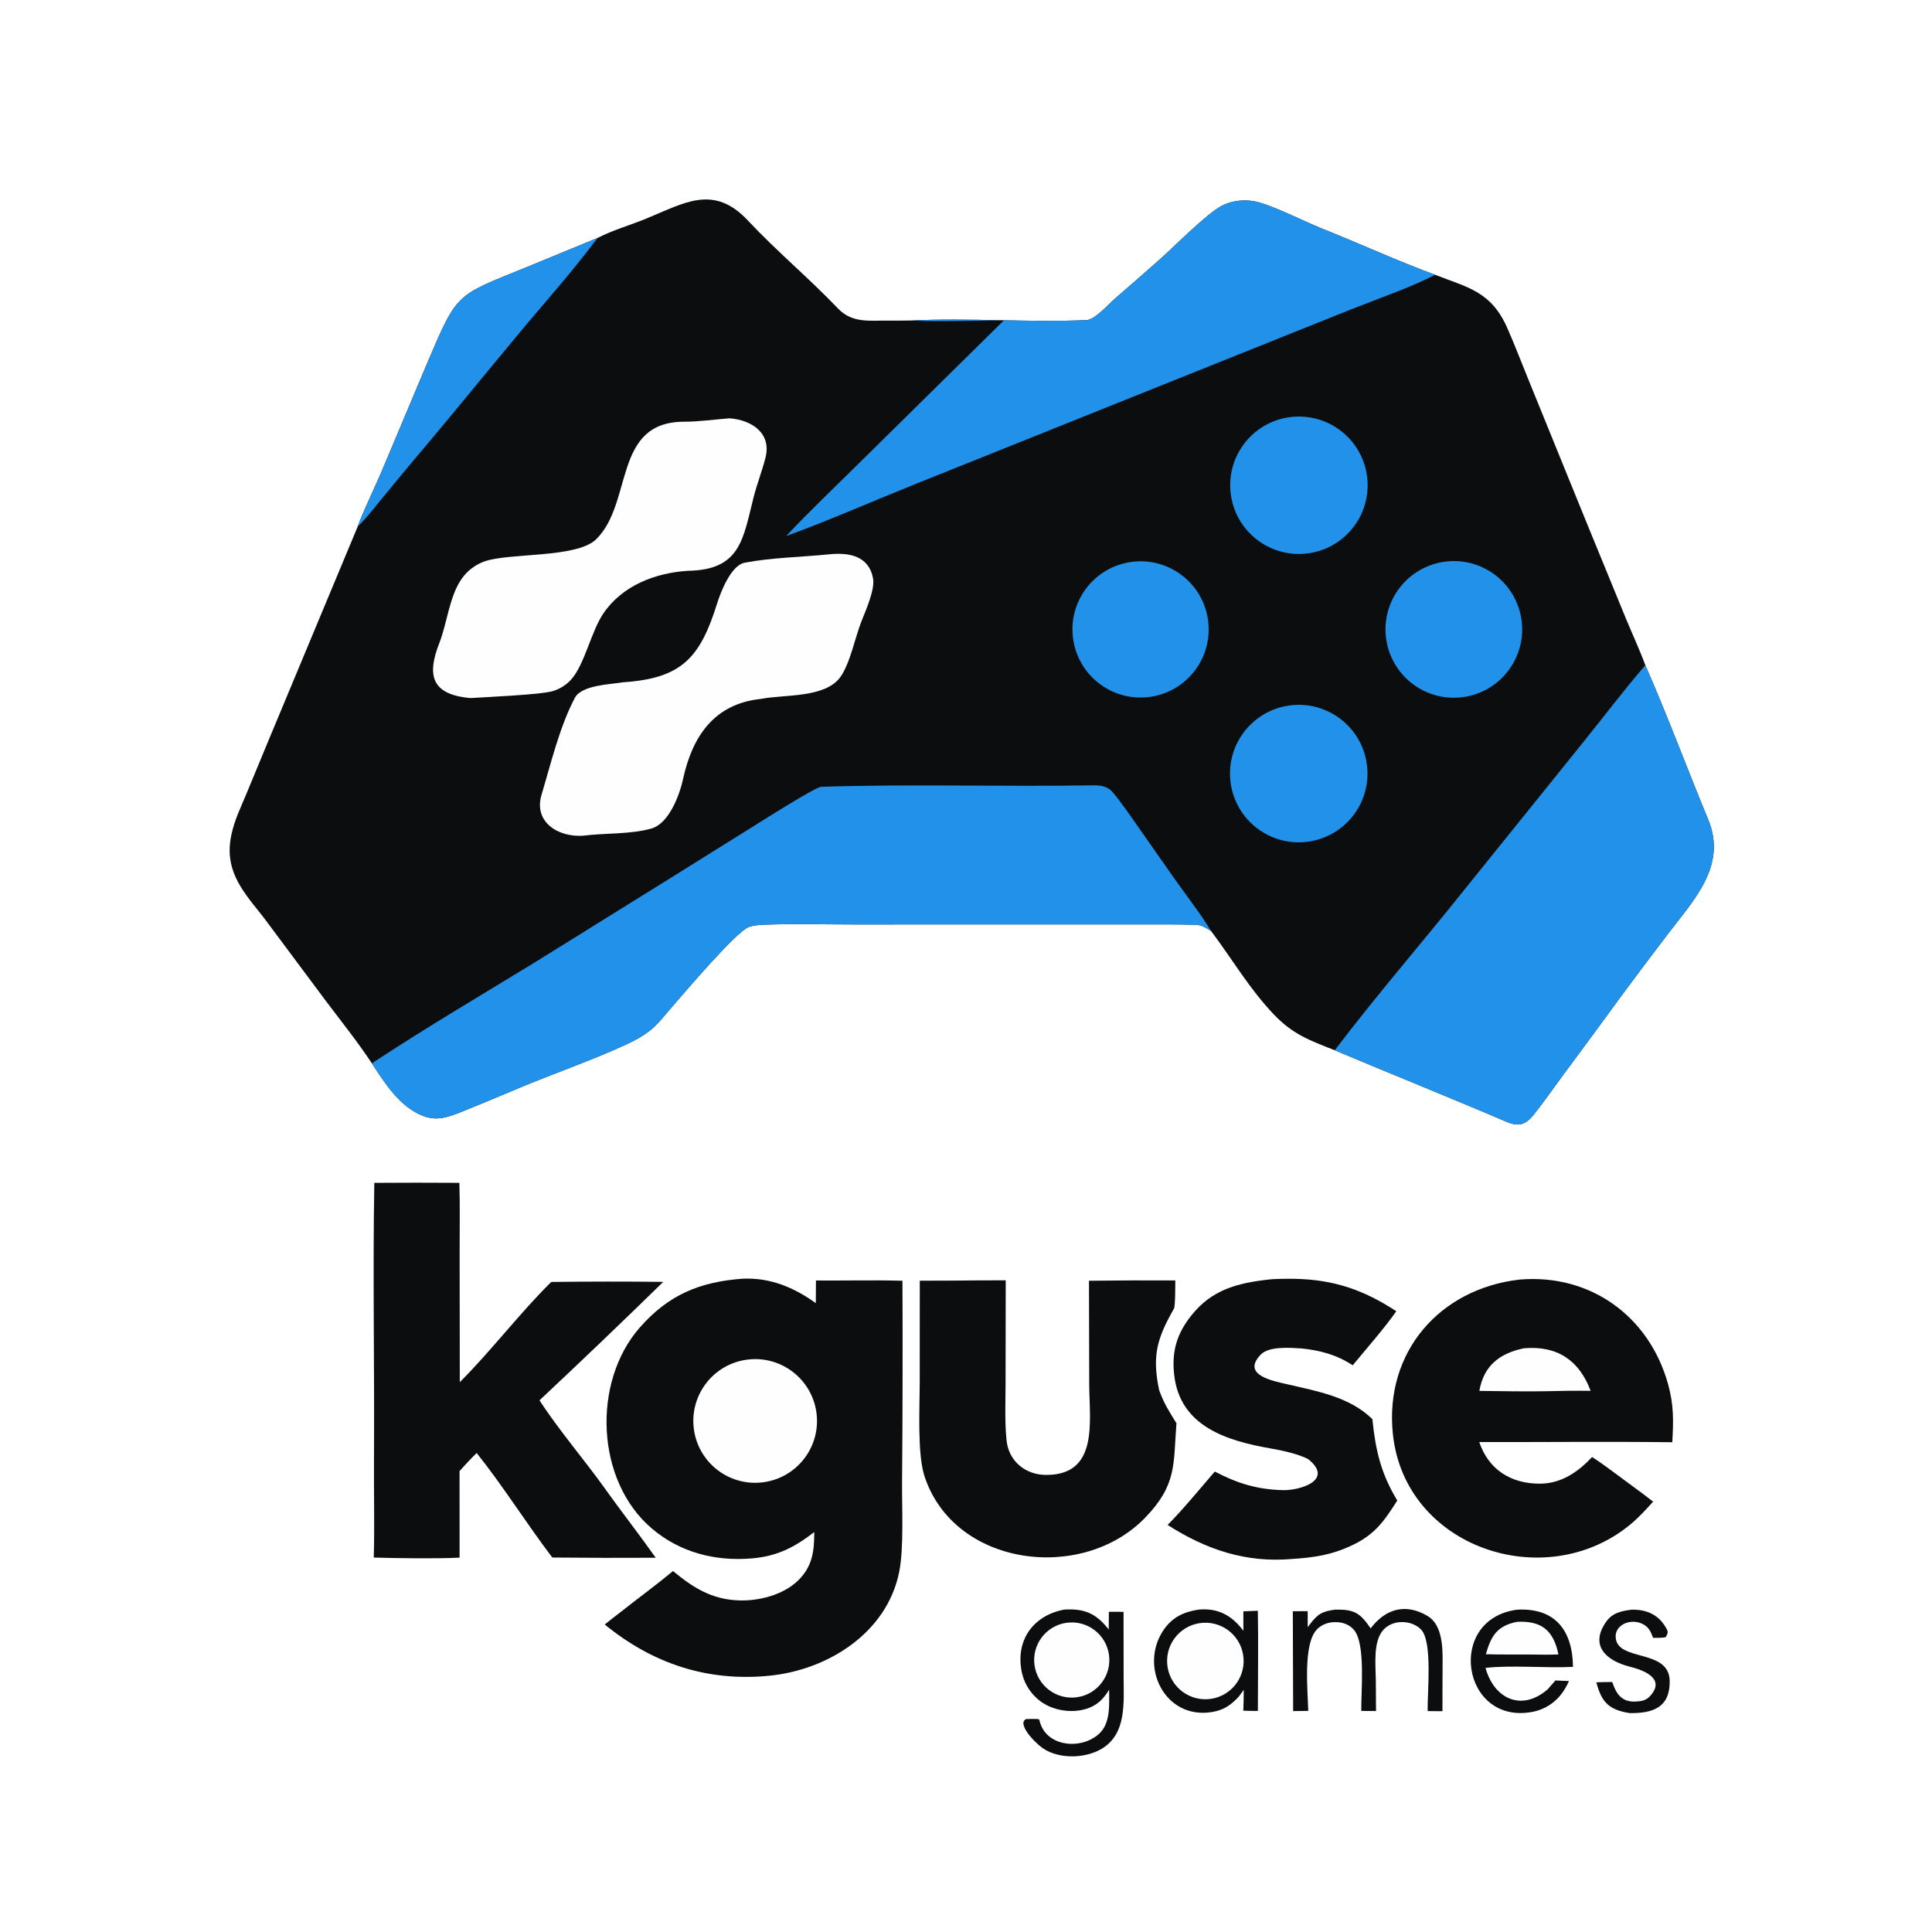
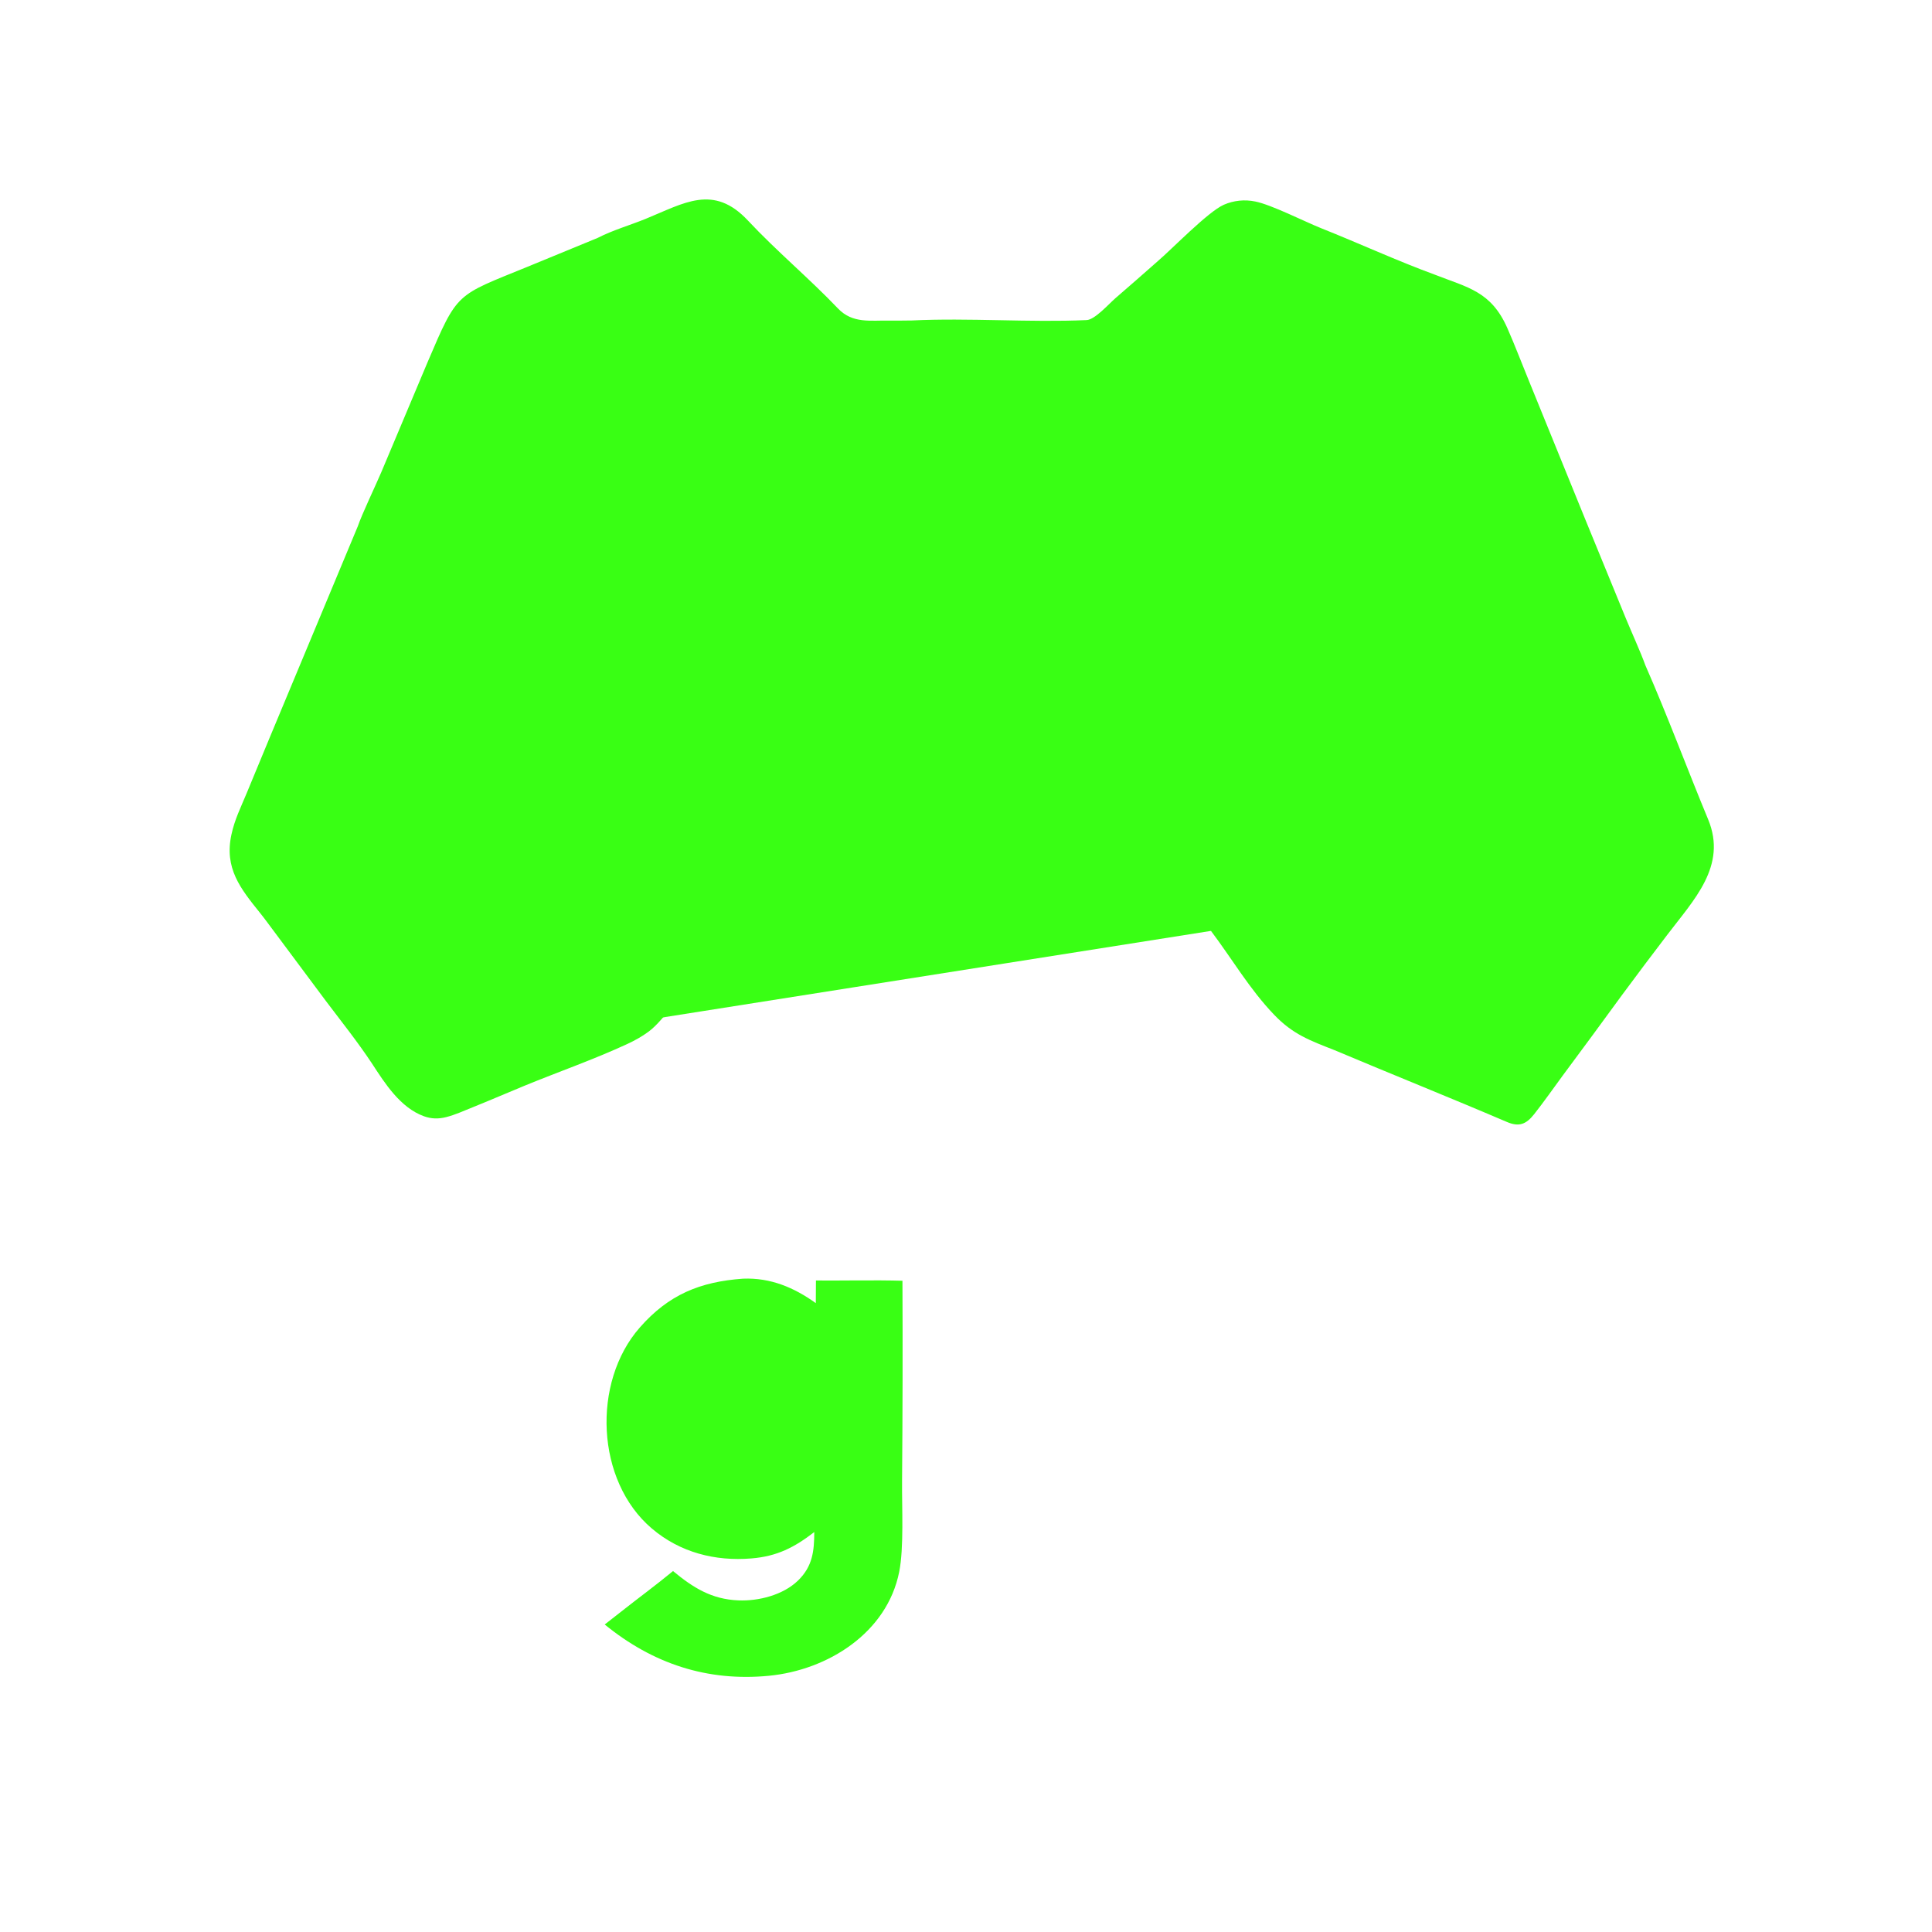
<svg xmlns="http://www.w3.org/2000/svg" width="1024" height="1024" viewBox="0 0 1024 1024">
-   <path fill="#00000000" d="M0 0L1024 0L1024 1024L0 1024L0 0Z" />
-   <path fill="#0C0D0E" d="M316.78 126.096C324.733 122 333.829 119.405 342.124 116.028C362.584 107.7 378.151 97.338 396.46 116.931C411.424 132.945 428.941 147.557 444.156 163.504C451.937 171.659 461.456 169.719 471.56 169.925C475.279 169.987 479.37 169.886 483.25 169.861C513.651 168.388 545.491 170.998 575.928 169.655C580.31 169.461 587.737 161.052 591.216 158.027C598.454 151.737 605.982 145.25 613.159 138.847C621.111 132.106 640.123 112.322 648.638 108.524C653.888 106.236 659.72 105.635 665.327 106.803C673.896 108.504 691.64 117.539 700.407 121.029C720.333 128.96 740.513 138.261 760.625 145.634C777.929 152.416 790.297 154.365 798.904 173.866C802.897 182.911 806.647 192.818 810.427 202.011L840.311 275.481L861.729 327.754C864.654 334.855 869.602 345.702 872.062 352.58C883.809 379.291 894.145 407.296 905.344 434.281C915.614 459.024 897.623 477.077 883.558 495.641C875.522 506.159 867.569 516.741 859.701 527.385C849.303 541.658 838.835 555.879 828.295 570.048C823.244 576.902 818.348 583.933 813.105 590.574C808.867 595.943 805.074 597.39 798.681 594.656C768.436 581.717 737.746 569.436 707.453 556.66C694.27 551.455 685.367 548.334 675.295 537.82C662.27 524.226 653.119 508.355 641.84 493.396C639.16 491.851 636.905 490.234 633.845 490.154C623.259 489.877 612.432 489.961 601.841 489.956L541.521 489.96L453.216 489.983C437.812 489.982 422.3 489.578 406.908 490.04C403.84 490.132 399.859 490.271 396.961 491.304C390.119 493.744 362.652 526.316 356.599 533.189C352.689 537.629 348.503 543.274 343.761 546.795C340.261 549.394 336.306 551.569 332.356 553.396C314.766 561.532 296.156 568.022 278.209 575.377C268.893 579.196 259.672 583.224 250.324 586.97C245.818 588.775 241.23 590.889 236.524 592.081C232.423 593.119 228.662 593.073 224.666 591.622C212.14 587.073 204.001 574.194 197.1 563.597C189.5 552.13 180.969 541.451 172.685 530.484L145.563 494.09C143.086 490.806 140.386 487.047 137.887 483.944C127.337 470.842 118.818 460.163 122.662 442.349C124.399 434.3 127.542 428.124 130.724 420.455L142.723 391.465L189.648 278.937C191.83 272.511 198.976 257.587 202.036 250.413L226.623 191.977C242.674 154.368 241.511 156.966 279.427 141.463L316.78 126.096Z" />
-   <path fill="#2291EA" d="M197.1 563.597L199.509 562.003C226.136 544.547 255.374 527.214 282.601 510.616L353.513 466.542L400.804 437.02C404.834 434.488 432.248 417.116 435.224 417.018C483.043 415.485 531.202 417.028 579.112 416.248C583.311 416.18 587.032 416.648 589.786 419.941C594.46 425.531 598.615 431.634 602.778 437.592L620.693 463.152C627.032 472.327 636.317 484.143 641.84 493.396C639.16 491.851 636.905 490.234 633.845 490.154C623.259 489.877 612.432 489.961 601.841 489.956L541.521 489.96L453.216 489.983C437.812 489.982 422.3 489.578 406.908 490.04C403.84 490.132 399.859 490.271 396.961 491.304C390.119 493.744 362.652 526.316 356.599 533.189C352.689 537.629 348.503 543.274 343.761 546.795C340.261 549.394 336.306 551.569 332.356 553.396C314.766 561.532 296.156 568.022 278.209 575.377C268.893 579.196 259.672 583.224 250.324 586.97C245.818 588.775 241.23 590.889 236.524 592.081C232.423 593.119 228.662 593.073 224.666 591.622C212.14 587.073 204.001 574.194 197.1 563.597Z" />
-   <path fill="#2291EA" d="M872.062 352.58C883.809 379.291 894.145 407.296 905.344 434.281C915.614 459.024 897.623 477.077 883.558 495.641C875.522 506.159 867.569 516.741 859.701 527.385C849.303 541.658 838.835 555.879 828.295 570.048C823.244 576.902 818.348 583.933 813.105 590.574C808.867 595.943 805.074 597.39 798.681 594.656C768.436 581.717 737.746 569.436 707.453 556.66C728.992 528.2 753.825 499.551 776.232 471.461L838.308 394.419C849.302 380.808 860.727 365.719 872.062 352.58Z" />
-   <path fill="#2291EA" d="M483.25 169.861C513.651 168.388 545.491 170.998 575.928 169.655C580.31 169.461 587.737 161.052 591.216 158.027C598.454 151.737 605.982 145.25 613.159 138.847C621.111 132.106 640.123 112.322 648.638 108.524C653.888 106.236 659.72 105.635 665.327 106.803C673.896 108.504 691.64 117.539 700.407 121.029C720.333 128.96 740.513 138.261 760.625 145.634C748.989 151.885 728.607 158.987 715.713 164.138L629.886 198.531L485.483 256.438C463.609 265.214 438.625 276.149 416.699 284.132C428.269 271.637 443.47 257.252 455.724 245.082L532.164 169.722C517.764 169.873 497.321 170.6 483.25 169.861Z" />
-   <path fill="#2291EA" d="M189.648 278.937C191.83 272.511 198.976 257.587 202.036 250.413L226.623 191.977C242.674 154.368 241.511 156.966 279.427 141.463L316.78 126.096C308.637 136.868 300.225 147.112 291.438 157.353C267.218 185.582 244.049 214.705 219.988 243.061C213.666 250.602 207.392 258.183 201.166 265.804C198.291 269.296 192.904 276.21 189.648 278.937Z" />
-   <path fill="#FEFEFE" d="M439.496 293.793C450.051 292.699 460.684 294.613 462.767 306.811C463.735 312.481 458.959 323.37 456.655 329.133C453.2 337.775 450.62 351.641 445.347 358.917C437.26 370.076 415.563 368.004 403.296 370.439C378.573 372.994 366.93 390.263 362.001 413.034C360.223 421.248 354.62 436.471 345.295 439.121C334.087 442.306 321.043 441.432 309.119 442.934C296 443.881 282.647 435.815 287.045 421.166C292.084 404.383 296.582 385.227 304.71 369.833C308.296 363.041 323.71 362.752 330.254 361.618C361.336 359.564 371.078 348.676 380.092 319.825C381.924 313.963 387.397 299.658 394.653 298.264C409.028 295.501 424.692 295.293 439.496 293.793Z" />
-   <path fill="#FEFEFE" d="M386.647 221.71C398.541 222.581 409.195 229.727 405.644 242.864C403.947 249.546 401.081 257.003 399.418 263.575C393.83 285.651 392.551 302.034 364.757 302.534C347.337 303.608 329.873 310.31 319.798 325.137C313.359 334.613 309.877 352.029 302.903 359.957C300.283 362.927 296.889 365.112 293.101 366.266C286.811 368.214 257.968 369.437 249.41 369.99C228.597 368.192 226.106 357.937 232.915 340.659C236.923 330.489 238.259 315.472 244.98 306.376C247.863 302.436 251.829 299.419 256.395 297.693C269.38 292.825 305.538 296.015 315.957 285.84C335.725 266.536 324.614 223.415 362.787 223.515C370.159 223.534 379.754 222.228 386.647 221.71Z" />
-   <path fill="#2291EA" d="M684.005 373.84C703.85 371.45 721.915 385.492 724.495 405.313C727.075 425.133 713.206 443.332 693.412 446.101C673.347 448.908 654.846 434.809 652.231 414.719C649.616 394.629 663.891 376.263 684.005 373.84Z" />
-   <path fill="#2291EA" d="M682.272 221.299C695.184 219.073 708.297 223.952 716.613 234.078C724.928 244.203 727.165 258.015 722.471 270.247C717.776 282.48 706.874 291.249 693.92 293.212C674.172 296.205 655.697 282.737 652.503 263.02C649.31 243.304 662.589 224.693 682.272 221.299Z" />
-   <path fill="#2291EA" d="M766.538 297.601C786.264 295.399 804.088 309.48 806.511 329.179C808.935 348.879 795.055 366.86 775.384 369.505C762.462 371.242 749.602 365.9 741.714 355.518C733.825 345.136 732.125 331.316 737.262 319.331C742.399 307.347 753.58 299.048 766.538 297.601Z" />
-   <path fill="#2291EA" d="M599.62 297.839C619.384 295.13 637.6 308.966 640.293 328.732C642.986 348.499 629.137 366.704 609.368 369.382C589.62 372.057 571.44 358.226 568.75 338.48C566.06 318.735 579.877 300.544 599.62 297.839Z" />
-   <path fill="#0C0D0E" d="M393.84 677.721C408.373 677.138 420.855 682.399 432.392 690.685L432.469 678.692C447.455 678.807 463.537 678.399 478.319 678.824C478.477 714.215 478.409 749.607 478.114 784.997C477.981 798.812 479.159 820.254 476.592 833.13C470.155 865.417 438.806 885.189 407.498 888.202C374.812 891.348 346 881.82 320.51 861.015C323.215 858.795 326.228 856.537 329.006 854.373C337.996 847.241 348.074 839.868 356.717 832.692C367.351 841.484 377.101 847.654 391.338 848.237C402.088 848.678 414.985 845.419 422.908 837.782C430.708 830.262 431.564 822.044 431.583 812.026C421.04 820.153 411.852 824.902 398.271 825.998C379.03 827.588 360.498 822.867 345.543 810.192C315.755 784.946 313.65 732.666 339.063 703.659C354.394 686.16 371.036 679.353 393.84 677.721Z" />
-   <path fill="#FEFEFE" d="M396.021 720.633C413.897 718.305 430.297 730.849 432.73 748.711C435.163 766.572 422.716 783.046 404.869 785.585C386.873 788.145 370.23 775.57 367.777 757.559C365.323 739.548 377.996 722.98 396.021 720.633Z" />
-   <path fill="#0C0D0E" d="M198.39 626.938C213.421 626.833 228.453 626.83 243.485 626.93C243.834 639.028 243.606 652.054 243.618 664.264L243.703 732.564C260.074 716.282 275.75 695.616 292.17 679.466C311.959 679.214 331.75 679.199 351.54 679.419C329.895 700.575 308.027 721.501 285.94 742.194C296.059 757.846 310.117 774.173 320.87 789.302C329.57 801.497 339.05 813.604 347.556 825.641C329.278 825.752 310.999 825.71 292.722 825.515C279.229 807.741 266.529 787.52 252.65 770.127C249.297 773.399 246.707 776.195 243.579 779.684L243.589 825.58C230.074 826.201 211.76 825.91 198.104 825.539C198.577 808.93 198.105 790.784 198.216 774.05C198.54 725.129 197.539 675.839 198.39 626.938Z" />
-   <path fill="#0C0D0E" d="M805.448 678.195C843.059 675.042 874.176 697.747 884.134 733.703C887.201 744.776 886.972 753.157 886.349 764.417C852.546 763.996 817.914 764.39 784.043 764.325C788.958 778.896 800.77 786.406 816.148 786.373C827.467 786.348 836.293 780.276 843.845 772.252C850.586 776.573 858.568 782.819 865.222 787.66C868.929 790.334 872.585 793.079 876.186 795.893C872.292 800.229 868.478 804.418 863.967 808.125C818.885 845.177 744.414 820.343 738.23 759.886C733.812 716.7 762.93 683.057 805.448 678.195Z" />
-   <path fill="#FEFEFE" d="M807.779 714.606C825.286 713.123 836.969 720.908 843.065 737.169C835.241 737.074 827.416 737.142 819.595 737.372C807.933 737.603 795.781 737.317 784.085 737.2C786.425 723.697 794.996 717.22 807.779 714.606Z" />
-   <path fill="#0C0D0E" d="M504.72 678.746C514.166 678.635 523.612 678.585 533.058 678.598L532.971 733.214C532.942 743.165 532.48 753.656 533.502 763.48C534.625 774.284 543.279 781.557 553.992 781.728C582.53 782.182 577.395 753.251 577.308 733.932L577.179 678.828C592.428 678.634 607.679 678.575 622.929 678.649C622.91 681.131 622.976 692.269 622.223 693.599C613.507 708.974 610.421 718.18 614.373 736.794C617.042 744.141 619.479 747.724 623.542 754.361C621.857 775.968 623.948 786.856 606.941 804.425C573.478 838.992 505.773 830.389 490.016 782.484C486.1 770.578 487.47 745.956 487.476 732.169L487.508 678.793L504.72 678.746Z" />
-   <path fill="#0C0D0E" d="M672.349 678.2C675.076 677.762 683.413 677.745 686.177 677.8C707.037 678.216 722.768 683.676 740.064 694.967C734.429 703.187 723.509 715.715 716.973 723.635C708.557 718.081 699.727 715.712 689.807 714.697C683.967 714.335 672.604 713.414 668.236 717.941C657.673 728.889 674.988 731.978 682.146 733.654C698.216 737.417 715.199 740.271 727.388 752.166C729.066 768.629 731.86 780.844 740.584 795.31C733.642 806.224 728.749 813.332 716.585 819.062C705.681 824.198 696.598 825.514 684.786 826.29C660.216 828.433 639.193 821.257 618.859 808.258C627.005 800.047 636.216 788.831 643.863 779.962C655.607 786.069 665.964 789.449 679.976 789.803C688.943 790.03 707.327 784.554 693.357 773.352C688.092 770.593 679.258 768.71 673.608 767.728C650.218 763.664 625.37 756.053 622.334 728.631C620.968 716.289 623.701 706.861 631.593 697.024C642.351 683.614 655.697 680.055 672.349 678.2Z" />
-   <path fill="#0C0D0E" d="M564.081 853.112C574.849 852.431 581.111 855.251 587.656 863.697L587.719 854.278C590.239 854.239 592.969 854.311 595.507 854.334L595.539 888.689C595.542 902.214 597.271 918.751 584.084 926.792C574.814 932.445 559.397 932.558 551.04 925.306C547.799 922.492 542.856 917.61 542.354 913.297C542.873 911.622 542.432 912.321 543.74 911.133C545.787 911.105 548.705 910.973 550.665 911.197L551.016 912.143C554.437 926.151 573.455 927.558 582.704 918.78C588.758 913.035 587.834 903.284 587.868 895.588C586.378 897.939 584.939 900.006 582.827 901.858C574.994 908.724 561.258 908.119 552.767 902.622C546.861 898.77 542.78 892.678 541.467 885.75C538.298 869.373 547.561 856.216 564.081 853.112Z" />
-   <path fill="#FEFEFE" d="M565.339 860.104C576.253 858.607 586.31 866.249 587.791 877.164C589.272 888.08 581.614 898.126 570.696 899.59C559.802 901.051 549.783 893.413 548.305 882.522C546.827 871.63 554.45 861.599 565.339 860.104Z" />
-   <path fill="#0C0D0E" d="M635.141 853.143C645.51 852.104 652.995 856.245 659.017 864.35L659.004 854.049L666.682 853.733C666.992 871.124 666.703 889.368 666.698 906.828C664.246 906.889 661.456 906.756 658.978 906.696C659.17 903.066 659.166 899.297 659.21 895.651L656.545 899.293C652.415 903.71 648.693 906.348 642.475 907.395C617.268 911.638 603.439 882.925 616.916 863.637C621.405 857.213 627.371 854.338 635.141 853.143Z" />
-   <path fill="#FEFEFE" d="M637.621 860.116C648.782 859.43 658.393 867.904 659.109 879.063C659.826 890.222 651.377 899.856 640.22 900.602C629.021 901.351 619.343 892.863 618.624 881.662C617.904 870.461 626.418 860.805 637.621 860.116Z" />
-   <path fill="#0C0D0E" d="M804.15 853.159C824.325 852.097 833.506 864.238 833.72 883.472C819.864 884.217 800.677 882.441 787.355 884.027C791.938 900.593 806.619 907.228 820.267 895.405L824.4 890.676L831.582 890.987C830.752 892.872 829.761 894.681 828.618 896.394C824.865 902.106 818.955 906.049 812.241 907.322C774.774 914.492 766.109 858.105 804.15 853.159Z" />
-   <path fill="#FEFEFE" d="M804.099 859.595C817.296 858.934 823.412 864.396 826.006 876.871C821.505 877.135 815.395 876.944 810.806 876.932C803.179 876.901 795.115 876.99 787.529 876.78C790.334 866.952 793.562 861.702 804.099 859.595Z" />
-   <path fill="#0C0D0E" d="M726.48 863.076C734.112 852.926 744.749 849.441 756.666 856.514C764.543 861.188 764.684 873.366 764.604 881.478C764.523 889.766 764.566 898.477 764.53 906.974L756.687 906.911C756.47 897.162 759.409 870.021 753.15 863.638C750.498 860.933 746.611 859.678 742.879 859.73C739.301 859.78 735.871 861.054 733.382 863.675C727.589 869.775 729.151 882.589 729.206 890.375L729.32 906.876L721.507 906.827C721.33 896.887 723.924 871.164 717.616 863.86C715.297 861.174 712.083 859.93 708.589 859.772C704.699 859.597 700.92 860.699 698.122 863.49C690.52 871.07 693.143 895.892 693.397 906.8L685.398 906.918L685.219 853.988L693.097 853.958L693.117 862.44C693.486 861.935 693.86 861.434 694.237 860.936C698.536 855.278 700.898 854.058 707.62 853.141C717.809 852.926 720.873 854.874 726.48 863.076Z" />
-   <path fill="#0C0D0E" d="M864.829 853.162C872.953 852.995 879.66 855.986 883.587 863.836C884.319 865.3 883.581 866.415 882.915 867.68C881.382 868.213 877.958 868.06 876.179 868.068C875.509 866.394 874.888 864.633 873.744 863.213C870.157 858.762 862.461 858.305 858.406 862.351C856.997 863.741 856.243 865.663 856.332 867.641C856.88 881.036 884.833 873.509 884.977 891.081C885.091 905.065 875.993 908.132 863.801 907.981C852.802 906.269 848.859 902.254 846.092 891.658C848.645 891.511 851.934 891.546 854.545 891.504C856.512 897.628 859.475 902.191 866.76 901.855C870.411 901.678 872.699 901.288 875.127 898.318C882.571 889.367 870.811 885.135 863.732 883.344C851.339 880.208 842.382 872.2 851.314 859.532C854.65 854.802 859.395 853.85 864.829 853.162Z" />
+   <g fill="#39ff14">
+     <path d="M316.78 126.096C324.733 122 333.829 119.405 342.124 116.028C362.584 107.7 378.151 97.338 396.46 116.931C411.424 132.945 428.941 147.557 444.156 163.504C451.937 171.659 461.456 169.719 471.56 169.925C475.279 169.987 479.37 169.886 483.25 169.861C513.651 168.388 545.491 170.998 575.928 169.655C580.31 169.461 587.737 161.052 591.216 158.027C598.454 151.737 605.982 145.25 613.159 138.847C621.111 132.106 640.123 112.322 648.638 108.524C653.888 106.236 659.72 105.635 665.327 106.803C673.896 108.504 691.64 117.539 700.407 121.029C720.333 128.96 740.513 138.261 760.625 145.634C777.929 152.416 790.297 154.365 798.904 173.866C802.897 182.911 806.647 192.818 810.427 202.011L840.311 275.481L861.729 327.754C864.654 334.855 869.602 345.702 872.062 352.58C883.809 379.291 894.145 407.296 905.344 434.281C915.614 459.024 897.623 477.077 883.558 495.641C875.522 506.159 867.569 516.741 859.701 527.385C849.303 541.658 838.835 555.879 828.295 570.048C823.244 576.902 818.348 583.933 813.105 590.574C808.867 595.943 805.074 597.39 798.681 594.656C768.436 581.717 737.746 569.436 707.453 556.66C694.27 551.455 685.367 548.334 675.295 537.82C662.27 524.226 653.119 508.355 641.84 493.396C639.16 491.851 636.905 490.234 633.845 490.154C623.259 489.877 612.432 489.961 601.841 489.956L541.521 489.96L453.216 489.983C437.812 489.982 422.3 489.578 406.908 490.04C403.84 490.132 399.859 490.271 396.961 491.304C390.119 493.744 362.652 526.316 356.599 533.189C352.689 537.629 348.503 543.274 343.761 546.795C340.261 549.394 336.306 551.569 332.356 553.396C314.766 561.532 296.156 568.022 278.209 575.377C268.893 579.196 259.672 583.224 250.324 586.97C245.818 588.775 241.23 590.889 236.524 592.081C232.423 593.119 228.662 593.073 224.666 591.622C212.14 587.073 204.001 574.194 197.1 563.597C189.5 552.13 180.969 541.451 172.685 530.484L145.563 494.09C143.086 490.806 140.386 487.047 137.887 483.944C127.337 470.842 118.818 460.163 122.662 442.349C124.399 434.3 127.542 428.124 130.724 420.455L142.723 391.465L189.648 278.937C191.83 272.511 198.976 257.587 202.036 250.413L226.623 191.977C242.674 154.368 241.511 156.966 279.427 141.463L316.78 126.096Z" />
+     <path d="M197.1 563.597L199.509 562.003C226.136 544.547 255.374 527.214 282.601 510.616L353.513 466.542L400.804 437.02C404.834 434.488 432.248 417.116 435.224 417.018C483.043 415.485 531.202 417.028 579.112 416.248C583.311 416.18 587.032 416.648 589.786 419.941C594.46 425.531 598.615 431.634 602.778 437.592L620.693 463.152C627.032 472.327 636.317 484.143 641.84 493.396Z" />
+     <path d="M393.84 677.721C408.373 677.138 420.855 682.399 432.392 690.685L432.469 678.692C447.455 678.807 463.537 678.399 478.319 678.824C478.477 714.215 478.409 749.607 478.114 784.997C477.981 798.812 479.159 820.254 476.592 833.13C470.155 865.417 438.806 885.189 407.498 888.202C374.812 891.348 346 881.82 320.51 861.015L329.006 854.373C337.996 847.241 348.074 839.868 356.717 832.692C367.351 841.484 377.101 847.654 391.338 848.237C402.088 848.678 414.985 845.419 422.908 837.782C430.708 830.262 431.564 822.044 431.583 812.026C421.04 820.153 411.852 824.902 398.271 825.998C379.03 827.588 360.498 822.867 345.543 810.192C315.755 784.946 313.65 732.666 339.063 703.659C354.394 686.16 371.036 679.353 393.84 677.721Z" />
+   </g>
</svg>
